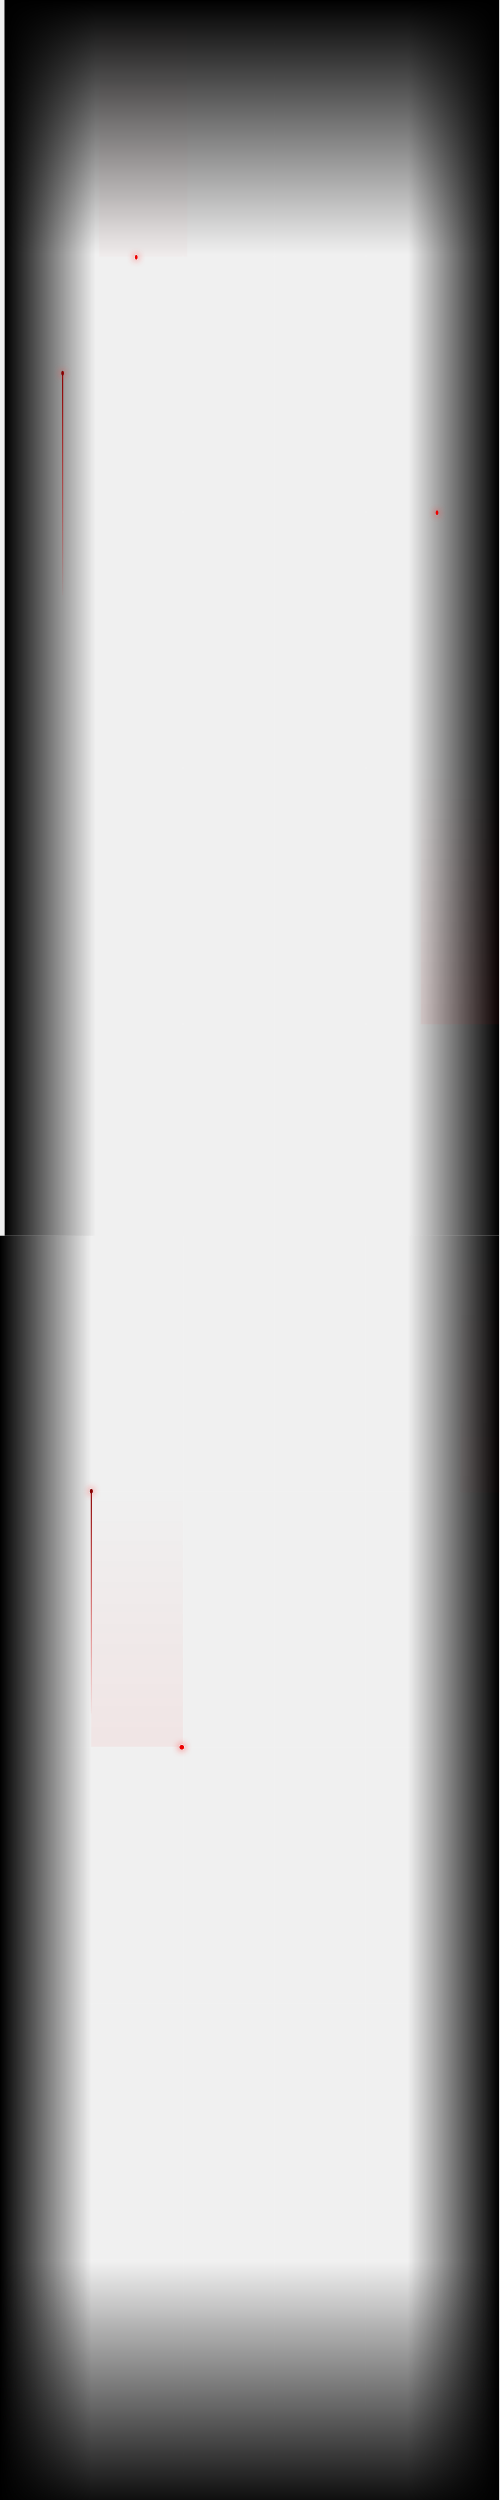
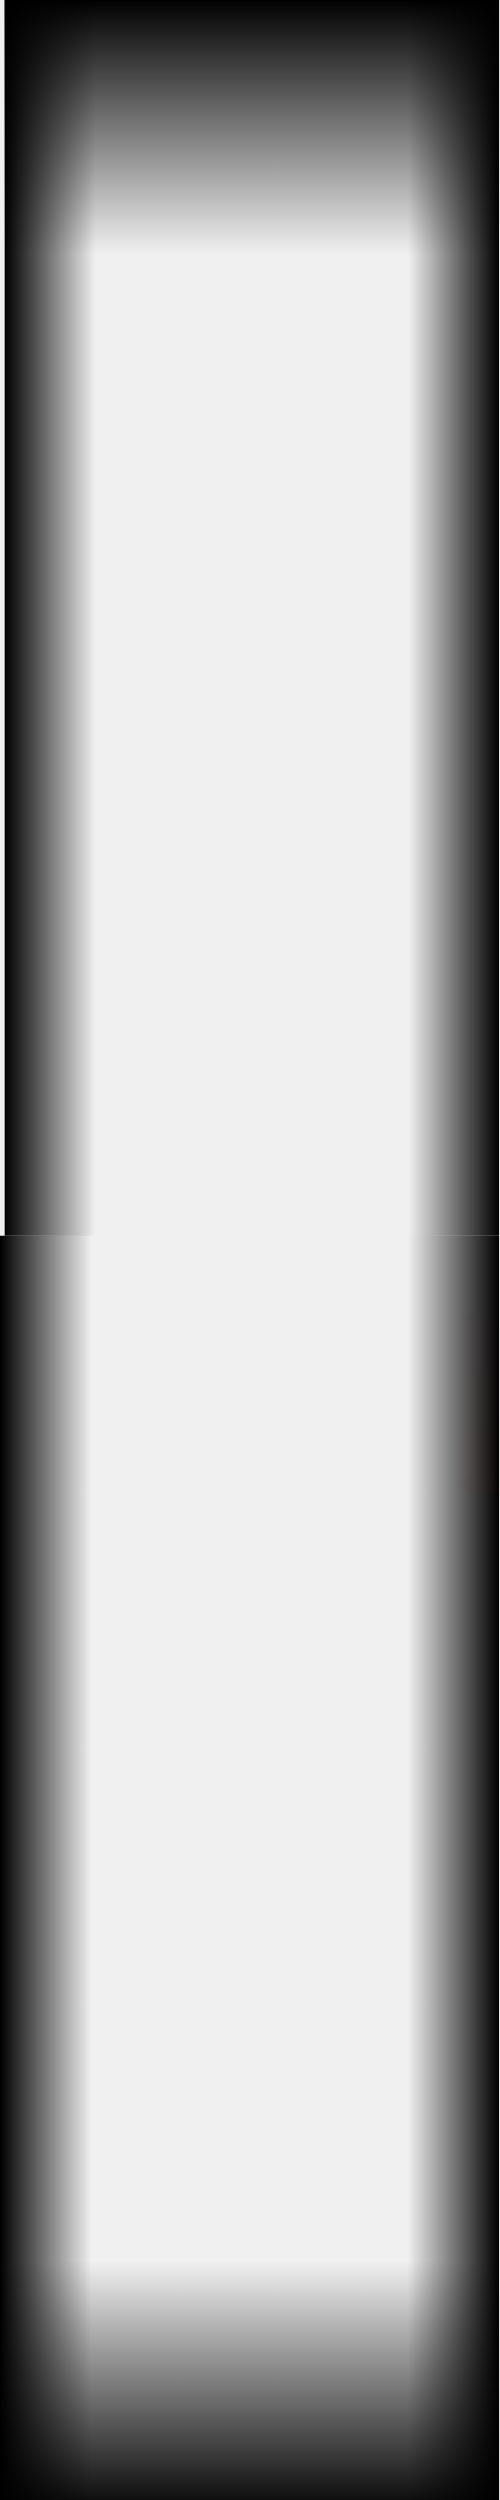
<svg xmlns="http://www.w3.org/2000/svg" width="420" height="2104" viewBox="0 0 420 2104" fill="none">
  <g clip-path="url(#clip0_1935_1700)">
    <g opacity="0.05">
      <path d="M0 0.1V1508.1" stroke="white" />
      <path d="M77 0.1V1508.1" stroke="white" />
      <path d="M154 0.1V1508.1" stroke="white" />
      <path d="M231 0.1V1508.1" stroke="white" />
      <path d="M308 0.1V1508.1" stroke="white" />
      <path d="M385 0.1V1508.1" stroke="white" />
      <path d="M462 0.1V1508.1" stroke="white" />
      <path d="M539 0.1V1508.1" stroke="white" />
      <path d="M616 0.1V1508.1" stroke="white" />
      <path d="M693 0.1V1508.1" stroke="white" />
      <path d="M7.832 215.528L758.213 215.528" stroke="white" />
      <path d="M7.832 0.1L758.213 0.1" stroke="white" />
      <path d="M7.832 430.957L758.213 430.957" stroke="white" />
      <path d="M7.832 646.386L758.213 646.386" stroke="white" />
      <path d="M7.832 861.813L758.213 861.814" stroke="white" />
    </g>
    <rect x="3.934" width="76.407" height="1508" fill="url(#paint0_linear_1935_1700)" />
    <rect width="76.407" height="1508" transform="matrix(-1 0 0 1 420 0)" fill="url(#paint1_linear_1935_1700)" />
    <rect x="3.934" width="420.067" height="214" fill="url(#paint2_linear_1935_1700)" />
-     <rect opacity="0.1" x="614.09" y="215" width="70.182" height="216" fill="url(#paint3_linear_1935_1700)" />
-     <rect opacity="0.1" x="354.066" y="646" width="112.25" height="216" fill="url(#paint4_linear_1935_1700)" />
-     <rect opacity="0.05" x="83.408" width="74.221" height="216" fill="url(#paint5_linear_1935_1700)" />
-     <g filter="url(#filter0_d_1935_1700)">
-       <ellipse cx="2" cy="1.17" rx="2" ry="1.17" transform="matrix(0 1 1 0 366.636 429.5)" fill="#EE0000" />
-     </g>
-     <g filter="url(#filter1_d_1935_1700)">
-       <ellipse cx="2" cy="1.17" rx="2" ry="1.17" transform="matrix(0 1 1 0 113.489 214.5)" fill="#EE0000" />
-     </g>
-     <path d="M52.687 501.049L52.687 314.049" stroke="url(#paint6_linear_1935_1700)" />
-     <g filter="url(#filter2_d_1935_1700)">
-       <ellipse cx="2" cy="1.17" rx="2" ry="1.17" transform="matrix(0 -1 -1 0 53.8564 316.049)" fill="#8A0000" />
-     </g>
-     <path d="M682.653 403V216" stroke="url(#paint7_linear_1935_1700)" />
-     <g filter="url(#filter3_d_1935_1700)">
-       <ellipse cx="2" cy="1.949" rx="2" ry="1.949" transform="matrix(0 -1 -1 0 684.602 218)" fill="#8A0000" />
-     </g>
  </g>
  <g clip-path="url(#clip1_1935_1700)">
    <g opacity="0.05">
      <path d="M77.399 1040.1V2548.1" stroke="white" />
      <path d="M0.6 1040.1V2548.1" stroke="white" />
      <path d="M154.199 1040.1V2548.1" stroke="white" />
      <path d="M231 1040.1V2548.1" stroke="white" />
      <path d="M307.8 1040.1V2548.1" stroke="white" />
      <path d="M384.6 1040.1V2548.1" stroke="white" />
      <path d="M461.398 1040.1V2548.1" stroke="white" />
      <path d="M538.199 1040.1V2548.1" stroke="white" />
      <path d="M614.999 1040.1V2548.1" stroke="white" />
      <path d="M691.799 1040.1V2548.1" stroke="white" />
      <path d="M420.6 1040.1V2548.1" stroke="white" />
      <path d="M0.6 1255.53L420.599 1255.53" stroke="white" />
      <path d="M0.6 1040.1L420.599 1040.1" stroke="white" />
      <path d="M0.6 1470.96L420.599 1470.96" stroke="white" />
      <path d="M0.6 1686.38L420.599 1686.38" stroke="white" />
      <path d="M0.6 1901.81L420.599 1901.81" stroke="white" />
    </g>
    <rect width="76.8" height="1508" transform="matrix(-1 0 0 1 420 1040)" fill="url(#paint9_linear_1935_1700)" />
    <rect y="1040" width="76.8" height="1508" fill="url(#paint10_linear_1935_1700)" />
    <rect x="420" y="2091" width="420" height="214" transform="rotate(180 420 2104)" fill="url(#paint11_linear_1935_1700)" />
    <rect opacity="0.05" width="76.774" height="216" transform="matrix(-1 0 0 1 464.101 1040)" fill="url(#paint12_linear_1935_1700)" />
    <path d="M613.861 1668V1481" stroke="url(#paint13_linear_1935_1700)" />
-     <g filter="url(#filter6_d_1935_1700)">
-       <ellipse cx="613.861" cy="1481" rx="2" ry="0.8" transform="rotate(-90 613.861 1481)" fill="#8A0000" />
-     </g>
-     <rect opacity="0.1" width="77.202" height="216" transform="matrix(-1 0 0 1 153.939 1254)" fill="url(#paint14_linear_1935_1700)" />
-     <g filter="url(#filter7_d_1935_1700)">
-       <circle cx="153" cy="1470.5" r="2" transform="rotate(90 153 1470.5)" fill="#EE0000" />
-     </g>
-     <path d="M76.889 1442L76.889 1255" stroke="url(#paint15_linear_1935_1700)" />
-     <g filter="url(#filter8_d_1935_1700)">
-       <ellipse cx="76.889" cy="1255" rx="2" ry="1.333" transform="rotate(-90 76.8888 1255)" fill="#8A0000" />
-     </g>
  </g>
  <defs>
    <filter id="filter0_d_1935_1700" x="360.636" y="423.5" width="14.339" height="16" filterUnits="userSpaceOnUse" color-interpolation-filters="sRGB">
      <feFlood flood-opacity="0" result="BackgroundImageFix" />
      <feColorMatrix in="SourceAlpha" type="matrix" values="0 0 0 0 0 0 0 0 0 0 0 0 0 0 0 0 0 0 127 0" result="hardAlpha" />
      <feOffset />
      <feGaussianBlur stdDeviation="3" />
      <feComposite in2="hardAlpha" operator="out" />
      <feColorMatrix type="matrix" values="0 0 0 0 1 0 0 0 0 0.269 0 0 0 0 0.269 0 0 0 1 0" />
      <feBlend mode="normal" in2="BackgroundImageFix" result="effect1_dropShadow_1935_1700" />
      <feBlend mode="normal" in="SourceGraphic" in2="effect1_dropShadow_1935_1700" result="shape" />
    </filter>
    <filter id="filter1_d_1935_1700" x="107.489" y="208.5" width="14.339" height="16" filterUnits="userSpaceOnUse" color-interpolation-filters="sRGB">
      <feFlood flood-opacity="0" result="BackgroundImageFix" />
      <feColorMatrix in="SourceAlpha" type="matrix" values="0 0 0 0 0 0 0 0 0 0 0 0 0 0 0 0 0 0 127 0" result="hardAlpha" />
      <feOffset />
      <feGaussianBlur stdDeviation="3" />
      <feComposite in2="hardAlpha" operator="out" />
      <feColorMatrix type="matrix" values="0 0 0 0 1 0 0 0 0 0.269 0 0 0 0 0.269 0 0 0 1 0" />
      <feBlend mode="normal" in2="BackgroundImageFix" result="effect1_dropShadow_1935_1700" />
      <feBlend mode="normal" in="SourceGraphic" in2="effect1_dropShadow_1935_1700" result="shape" />
    </filter>
    <filter id="filter2_d_1935_1700" x="45.518" y="306.049" width="14.339" height="16" filterUnits="userSpaceOnUse" color-interpolation-filters="sRGB">
      <feFlood flood-opacity="0" result="BackgroundImageFix" />
      <feColorMatrix in="SourceAlpha" type="matrix" values="0 0 0 0 0 0 0 0 0 0 0 0 0 0 0 0 0 0 127 0" result="hardAlpha" />
      <feOffset />
      <feGaussianBlur stdDeviation="3" />
      <feComposite in2="hardAlpha" operator="out" />
      <feColorMatrix type="matrix" values="0 0 0 0 1 0 0 0 0 0.269 0 0 0 0 0.269 0 0 0 1 0" />
      <feBlend mode="normal" in2="BackgroundImageFix" result="effect1_dropShadow_1935_1700" />
      <feBlend mode="normal" in="SourceGraphic" in2="effect1_dropShadow_1935_1700" result="shape" />
    </filter>
    <filter id="filter3_d_1935_1700" x="674.703" y="208" width="15.898" height="16" filterUnits="userSpaceOnUse" color-interpolation-filters="sRGB">
      <feFlood flood-opacity="0" result="BackgroundImageFix" />
      <feColorMatrix in="SourceAlpha" type="matrix" values="0 0 0 0 0 0 0 0 0 0 0 0 0 0 0 0 0 0 127 0" result="hardAlpha" />
      <feOffset />
      <feGaussianBlur stdDeviation="3" />
      <feComposite in2="hardAlpha" operator="out" />
      <feColorMatrix type="matrix" values="0 0 0 0 1 0 0 0 0 0.269 0 0 0 0 0.269 0 0 0 1 0" />
      <feBlend mode="normal" in2="BackgroundImageFix" result="effect1_dropShadow_1935_1700" />
      <feBlend mode="normal" in="SourceGraphic" in2="effect1_dropShadow_1935_1700" result="shape" />
    </filter>
    <filter id="filter4_f_1935_1700" x="-328.479" y="-70.083" width="1424.96" height="1260" filterUnits="userSpaceOnUse" color-interpolation-filters="sRGB">
      <feFlood flood-opacity="0" result="BackgroundImageFix" />
      <feBlend mode="normal" in="SourceGraphic" in2="BackgroundImageFix" result="shape" />
      <feGaussianBlur stdDeviation="90" result="effect1_foregroundBlur_1935_1700" />
    </filter>
    <filter id="filter5_f_1935_1700" x="-420.293" y="-1113.08" width="2304.21" height="1767" filterUnits="userSpaceOnUse" color-interpolation-filters="sRGB">
      <feFlood flood-opacity="0" result="BackgroundImageFix" />
      <feBlend mode="normal" in="SourceGraphic" in2="BackgroundImageFix" result="shape" />
      <feGaussianBlur stdDeviation="300" result="effect1_foregroundBlur_1935_1700" />
    </filter>
    <filter id="filter6_d_1935_1700" x="607.062" y="1473" width="13.6" height="16" filterUnits="userSpaceOnUse" color-interpolation-filters="sRGB">
      <feFlood flood-opacity="0" result="BackgroundImageFix" />
      <feColorMatrix in="SourceAlpha" type="matrix" values="0 0 0 0 0 0 0 0 0 0 0 0 0 0 0 0 0 0 127 0" result="hardAlpha" />
      <feOffset />
      <feGaussianBlur stdDeviation="3" />
      <feComposite in2="hardAlpha" operator="out" />
      <feColorMatrix type="matrix" values="0 0 0 0 1 0 0 0 0 0.269 0 0 0 0 0.269 0 0 0 1 0" />
      <feBlend mode="normal" in2="BackgroundImageFix" result="effect1_dropShadow_1935_1700" />
      <feBlend mode="normal" in="SourceGraphic" in2="effect1_dropShadow_1935_1700" result="shape" />
    </filter>
    <filter id="filter7_d_1935_1700" x="145" y="1462.5" width="16" height="16" filterUnits="userSpaceOnUse" color-interpolation-filters="sRGB">
      <feFlood flood-opacity="0" result="BackgroundImageFix" />
      <feColorMatrix in="SourceAlpha" type="matrix" values="0 0 0 0 0 0 0 0 0 0 0 0 0 0 0 0 0 0 127 0" result="hardAlpha" />
      <feOffset />
      <feGaussianBlur stdDeviation="3" />
      <feComposite in2="hardAlpha" operator="out" />
      <feColorMatrix type="matrix" values="0 0 0 0 1 0 0 0 0 0.269 0 0 0 0 0.269 0 0 0 1 0" />
      <feBlend mode="normal" in2="BackgroundImageFix" result="effect1_dropShadow_1935_1700" />
      <feBlend mode="normal" in="SourceGraphic" in2="effect1_dropShadow_1935_1700" result="shape" />
    </filter>
    <filter id="filter8_d_1935_1700" x="69.556" y="1247" width="14.666" height="16" filterUnits="userSpaceOnUse" color-interpolation-filters="sRGB">
      <feFlood flood-opacity="0" result="BackgroundImageFix" />
      <feColorMatrix in="SourceAlpha" type="matrix" values="0 0 0 0 0 0 0 0 0 0 0 0 0 0 0 0 0 0 127 0" result="hardAlpha" />
      <feOffset />
      <feGaussianBlur stdDeviation="3" />
      <feComposite in2="hardAlpha" operator="out" />
      <feColorMatrix type="matrix" values="0 0 0 0 1 0 0 0 0 0.269 0 0 0 0 0.269 0 0 0 1 0" />
      <feBlend mode="normal" in2="BackgroundImageFix" result="effect1_dropShadow_1935_1700" />
      <feBlend mode="normal" in="SourceGraphic" in2="effect1_dropShadow_1935_1700" result="shape" />
    </filter>
    <filter id="filter9_f_1935_1700" x="-423.957" y="648" width="2304.21" height="1767" filterUnits="userSpaceOnUse" color-interpolation-filters="sRGB">
      <feFlood flood-opacity="0" result="BackgroundImageFix" />
      <feBlend mode="normal" in="SourceGraphic" in2="BackgroundImageFix" result="shape" />
      <feGaussianBlur stdDeviation="300" result="effect1_foregroundBlur_1935_1700" />
    </filter>
    <linearGradient id="paint0_linear_1935_1700" x1="3.934" y1="754" x2="80.34" y2="754" gradientUnits="userSpaceOnUse">
      <stop />
      <stop offset="1" stop-opacity="0" />
    </linearGradient>
    <linearGradient id="paint1_linear_1935_1700" x1="0" y1="754" x2="76.407" y2="754" gradientUnits="userSpaceOnUse">
      <stop />
      <stop offset="1" stop-opacity="0" />
    </linearGradient>
    <linearGradient id="paint2_linear_1935_1700" x1="385.967" y1="0" x2="385.967" y2="214" gradientUnits="userSpaceOnUse">
      <stop />
      <stop offset="1" stop-opacity="0" />
    </linearGradient>
    <linearGradient id="paint3_linear_1935_1700" x1="649.181" y1="215" x2="649.181" y2="431" gradientUnits="userSpaceOnUse">
      <stop stop-color="#EE0000" stop-opacity="0" />
      <stop offset="1" stop-color="#EE0000" stop-opacity="0.5" />
    </linearGradient>
    <linearGradient id="paint4_linear_1935_1700" x1="410.191" y1="646" x2="410.191" y2="862" gradientUnits="userSpaceOnUse">
      <stop stop-color="#EE0000" stop-opacity="0" />
      <stop offset="1" stop-color="#EE0000" stop-opacity="0.5" />
    </linearGradient>
    <linearGradient id="paint5_linear_1935_1700" x1="120.519" y1="0" x2="120.519" y2="216" gradientUnits="userSpaceOnUse">
      <stop stop-color="#EE0000" stop-opacity="0" />
      <stop offset="1" stop-color="#EE0000" stop-opacity="0.4" />
    </linearGradient>
    <linearGradient id="paint6_linear_1935_1700" x1="52.686" y1="314.049" x2="52.687" y2="506.549" gradientUnits="userSpaceOnUse">
      <stop stop-color="#8A0000" />
      <stop offset="1" stop-color="#EE0000" stop-opacity="0" />
    </linearGradient>
    <linearGradient id="paint7_linear_1935_1700" x1="682.653" y1="216" x2="682.653" y2="408.5" gradientUnits="userSpaceOnUse">
      <stop stop-color="#8A0000" />
      <stop offset="1" stop-color="#EE0000" stop-opacity="0" />
    </linearGradient>
    <linearGradient id="paint8_linear_1935_1700" x1="384.244" y1="109.917" x2="384.244" y2="1064.09" gradientUnits="userSpaceOnUse">
      <stop stop-color="#EE0000" stop-opacity="0.42" />
      <stop offset="0.494" stop-color="#EE0000" stop-opacity="0.68" />
      <stop offset="1" stop-color="#EE0000" stop-opacity="0" />
    </linearGradient>
    <linearGradient id="paint9_linear_1935_1700" x1="0" y1="754" x2="76.8" y2="754" gradientUnits="userSpaceOnUse">
      <stop />
      <stop offset="1" stop-opacity="0" />
    </linearGradient>
    <linearGradient id="paint10_linear_1935_1700" x1="0" y1="1794" x2="76.8" y2="1794" gradientUnits="userSpaceOnUse">
      <stop />
      <stop offset="1" stop-opacity="0" />
    </linearGradient>
    <linearGradient id="paint11_linear_1935_1700" x1="1152" y1="2091" x2="1152" y2="2305" gradientUnits="userSpaceOnUse">
      <stop />
      <stop offset="1" stop-opacity="0" />
    </linearGradient>
    <linearGradient id="paint12_linear_1935_1700" x1="38.387" y1="0" x2="38.387" y2="216" gradientUnits="userSpaceOnUse">
      <stop stop-color="#EE0000" stop-opacity="0" />
      <stop offset="1" stop-color="#EE0000" stop-opacity="0.4" />
    </linearGradient>
    <linearGradient id="paint13_linear_1935_1700" x1="613.861" y1="1481" x2="613.861" y2="1673.5" gradientUnits="userSpaceOnUse">
      <stop stop-color="#8A0000" />
      <stop offset="1" stop-color="#EE0000" stop-opacity="0" />
    </linearGradient>
    <linearGradient id="paint14_linear_1935_1700" x1="38.601" y1="0" x2="38.601" y2="216" gradientUnits="userSpaceOnUse">
      <stop stop-color="#EE0000" stop-opacity="0" />
      <stop offset="1" stop-color="#EE0000" stop-opacity="0.5" />
    </linearGradient>
    <linearGradient id="paint15_linear_1935_1700" x1="76.889" y1="1255" x2="76.889" y2="1447.5" gradientUnits="userSpaceOnUse">
      <stop stop-color="#8A0000" />
      <stop offset="1" stop-color="#EE0000" stop-opacity="0" />
    </linearGradient>
    <clipPath id="clip0_1935_1700">
      <rect width="420" height="1040" fill="white" />
    </clipPath>
    <clipPath id="clip1_1935_1700">
      <rect width="420.6" height="1064" fill="white" transform="translate(0 1040)" />
    </clipPath>
  </defs>
</svg>
